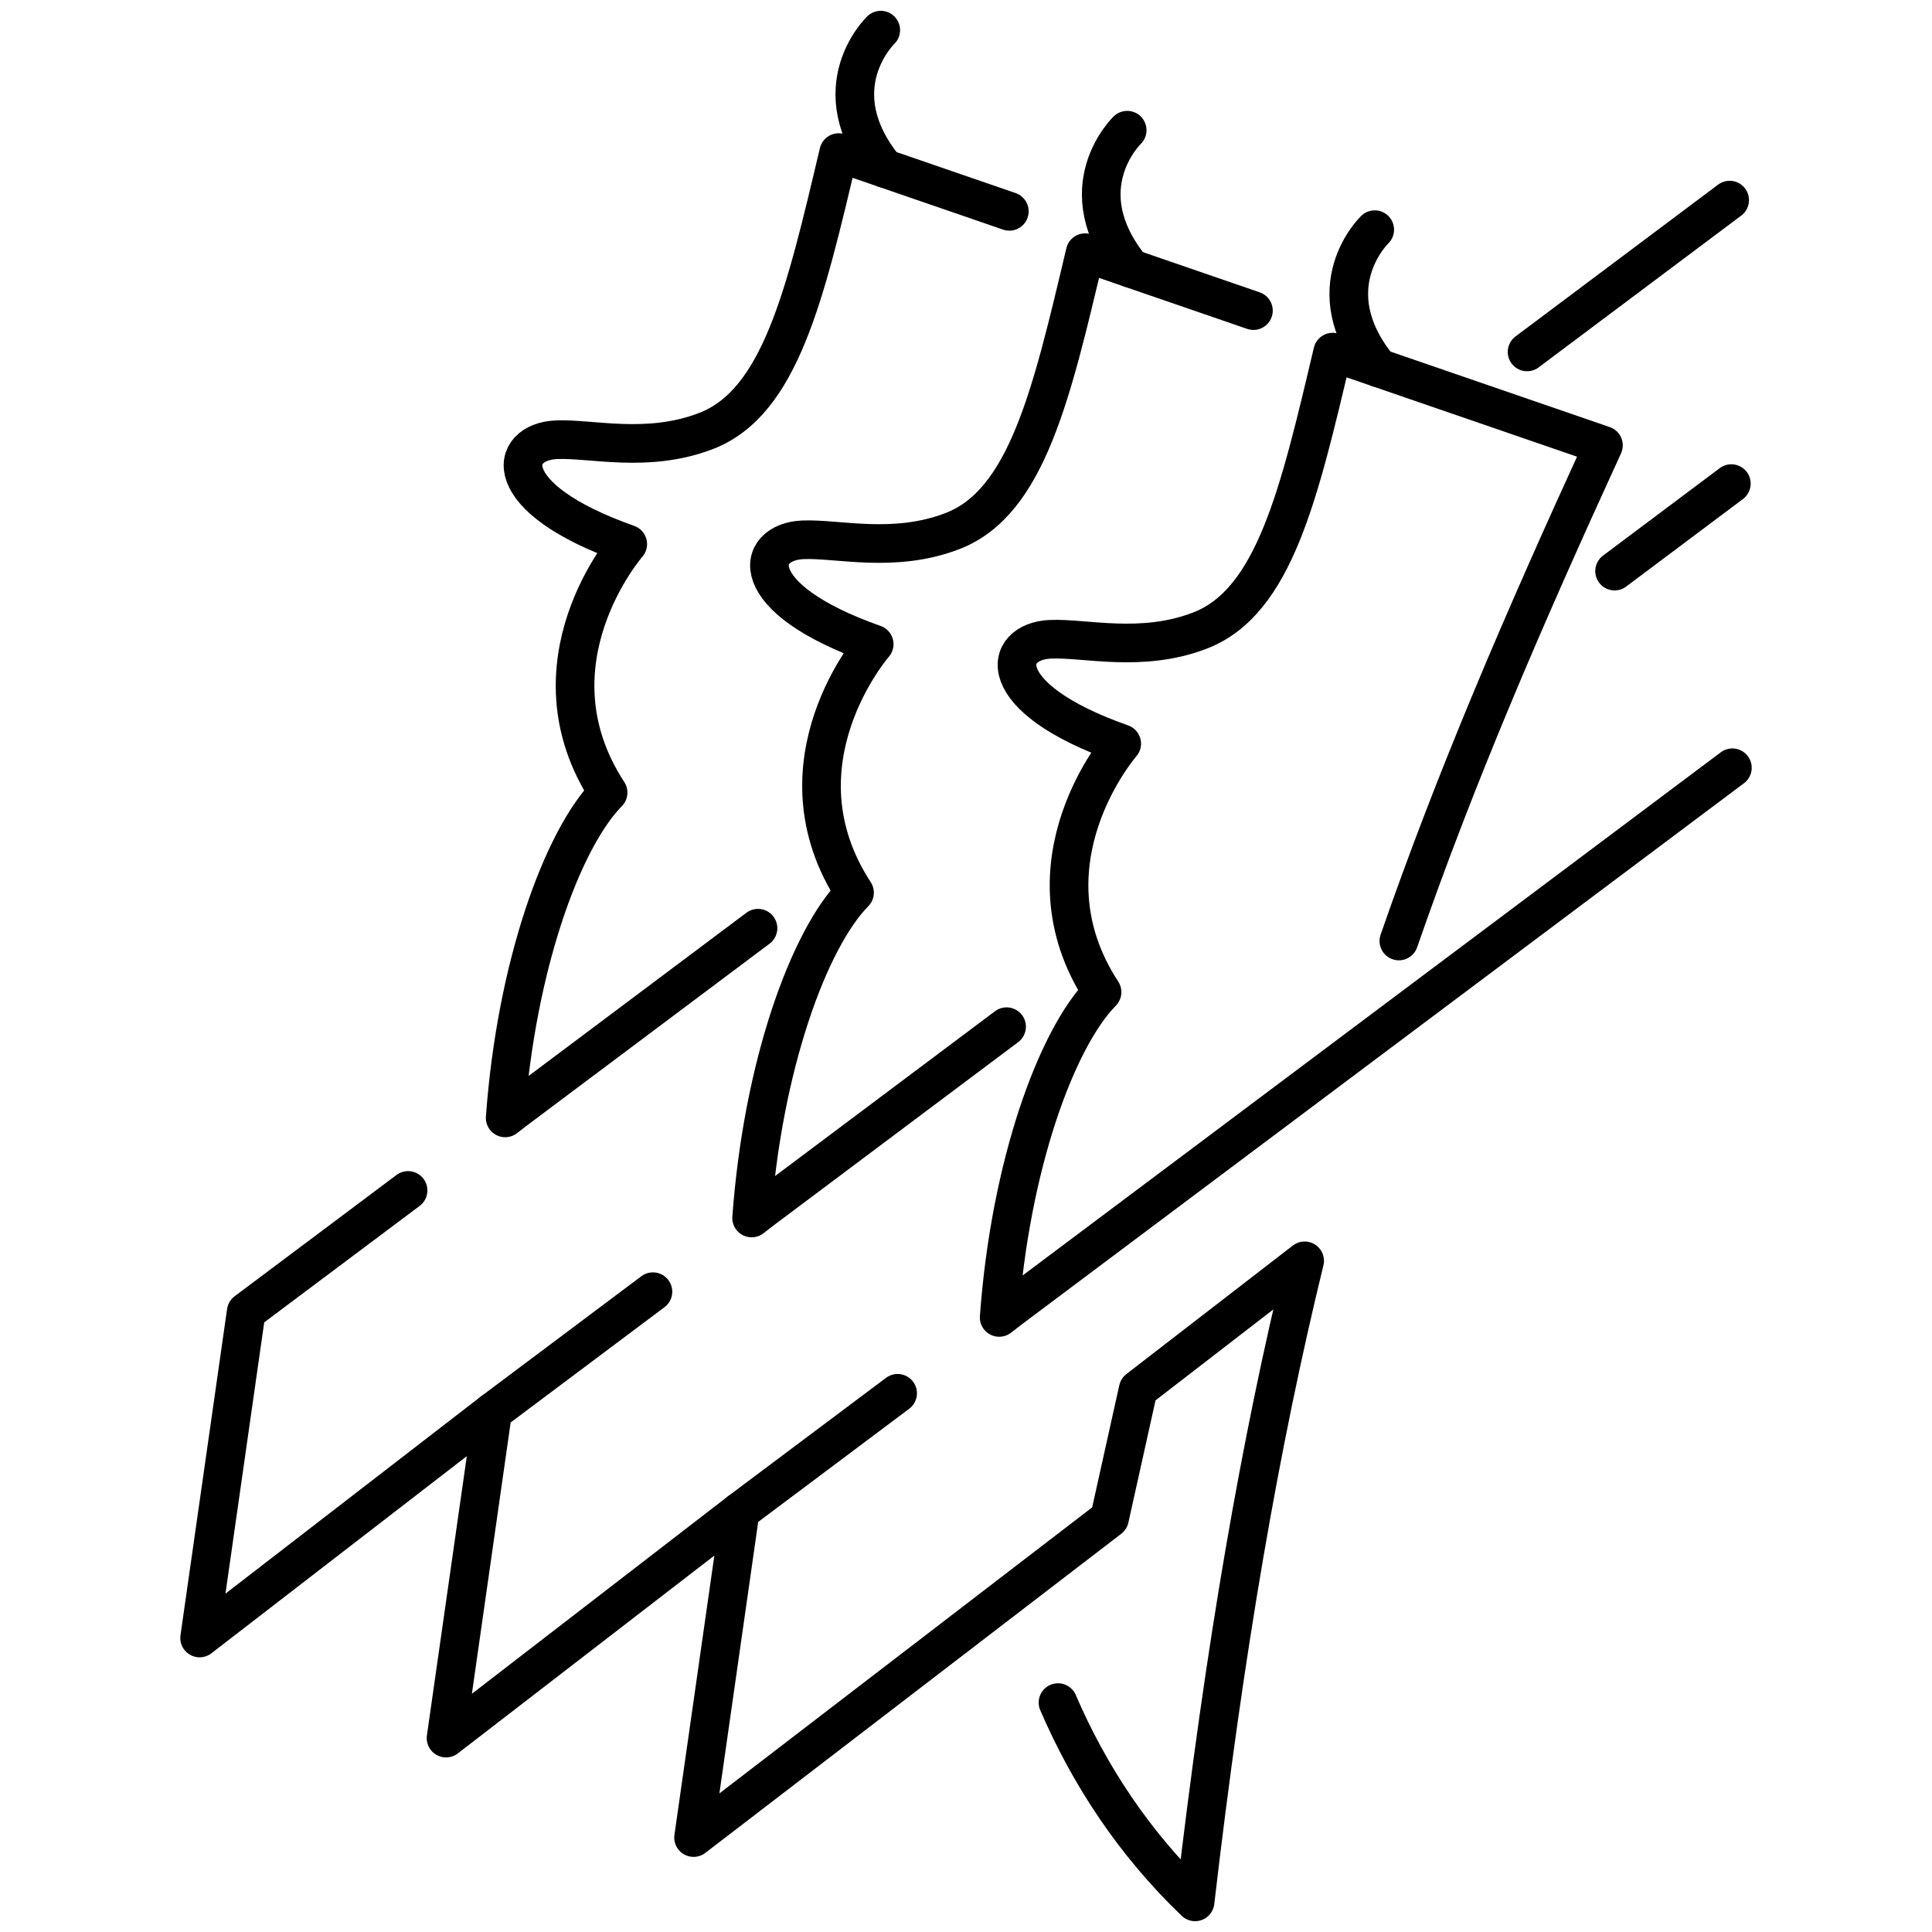
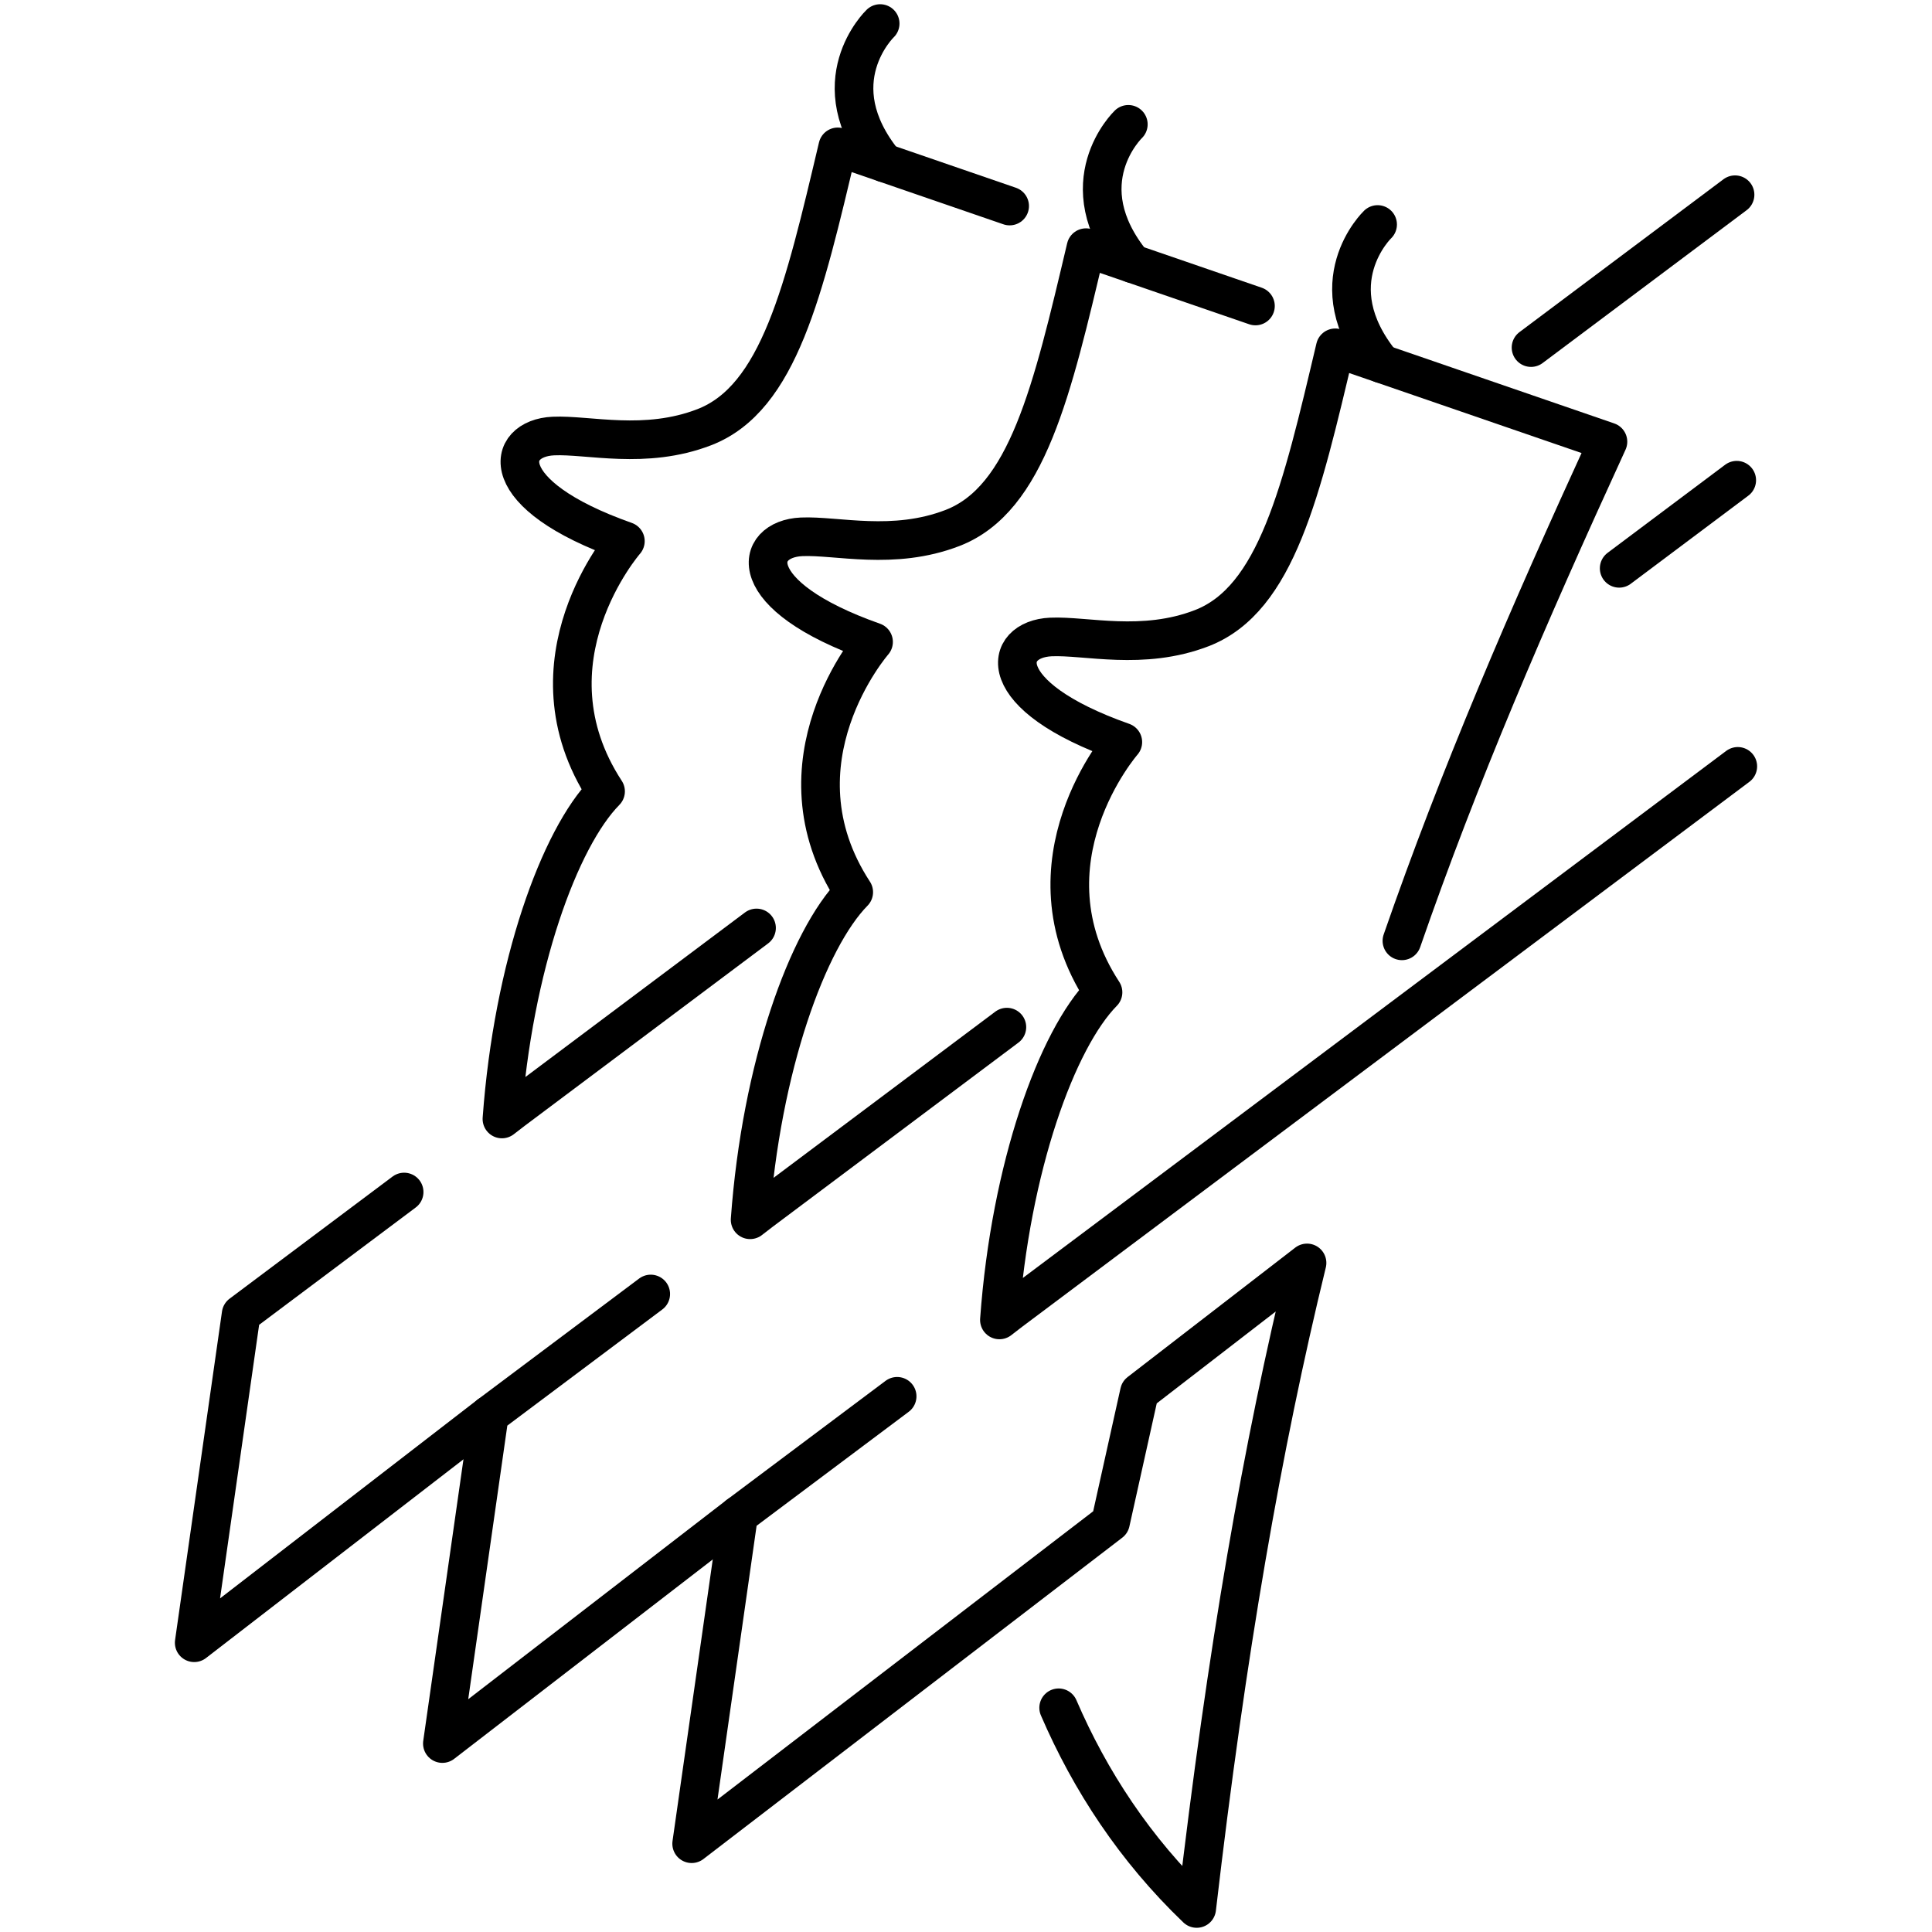
- <svg xmlns="http://www.w3.org/2000/svg" xml:space="preserve" width="1000px" height="1000px" version="1.1" style="shape-rendering:geometricPrecision; text-rendering:geometricPrecision; image-rendering:optimizeQuality; fill-rule:evenodd; clip-rule:evenodd" viewBox="0 0 1000 1000">
-   <defs>
-     <style type="text/css">
+ <svg xmlns="http://www.w3.org/2000/svg" xml:space="preserve" width="1000px" height="1000px" version="1.1" style="shape-rendering:geometricPrecision; text-rendering:geometricPrecision; image-rendering:optimizeQuality; fill-rule:evenodd; clip-rule:evenodd" viewBox="0 0 1000 1000" id="svg20">
+   <defs id="defs4">
+     <style type="text/css" id="style2">
   
    .str0 {stroke:black;stroke-width:20;stroke-linecap:round;stroke-linejoin:round;stroke-miterlimit:22.926}
    .fil0 {fill:none}
   
  </style>
  </defs>
  <g id="Layer_x0020_1">
-     <g id="g830">
-   </g>
    <g id="layer1">
      <g id="g3556">
-         <path id="path5551" class="fil0 str0" d="M896.68 397.39l-373.85 280.14 -5.66 4.37c5.72,-78.65 29.56,-144.29 53.25,-168.38 -43.67,-66.94 10.18,-128.61 10.18,-128.61 -67.88,-23.94 -61.68,-52.9 -36.99,-54.02 17.99,-0.82 47.15,7.19 77.55,-4.53 38.4,-14.82 51.25,-70.53 68.63,-144.1l140.15 48.25c-41.73,90.98 -76.54,171.92 -105.89,256.55m-259.44 234.11l-81.49 61.06 -24.13 168.89 215.29 -165.18 14.84 -66.81 86.16 -66.52c-22.95,94 -41.38,200.1 -56.71,331.79 -31.77,-30.43 -54.83,-65.75 -70.95,-103.14" />
-         <path id="path8946" class="fil0 str0" d="M711.56 118.88c0,0 -31.59,30.19 2.1,71.6" />
-         <path id="path5551-9" class="fil0 str0" d="M896.14 250.31l-60.43 45.29m-314.7 235.81l-126.3 94.65 -5.67 4.37c5.73,-78.66 29.56,-144.3 53.26,-168.39 -43.68,-66.93 10.18,-128.61 10.18,-128.61 -67.89,-23.94 -61.69,-52.91 -37,-54.02 17.99,-0.81 47.15,7.19 77.55,-4.54 38.4,-14.8 51.25,-70.52 68.64,-144.08l87.1 29.98m-310.81 507.81l-82.96 62.17 -24.13 168.89 152.25 -117.41" />
-         <path id="path8946-5" class="fil0 str0" d="M583.43 67.4c0,0 -31.59,30.19 2.12,71.6" />
-         <path id="path5551-5" class="fil0 str0" d="M392.34 480.44l-125.19 93.81 -5.67 4.37c5.73,-78.65 29.56,-144.29 53.27,-168.38 -43.69,-66.94 10.17,-128.62 10.17,-128.62 -67.89,-23.95 -61.69,-52.9 -37,-54.01 17.99,-0.82 47.16,7.19 77.56,-4.54 38.39,-14.81 51.24,-70.54 68.63,-144.09l88.32 30.41m-311.21 506.78l-83.78 62.77 -24.12 168.88 151.68 -117.07" />
-         <path id="path8946-4" class="fil0 str0" d="M455.88 15.6c0,0 -31.59,30.18 2.11,71.59" />
-         <path id="path1806-3" class="fil0 str0" d="M895.27 103.58c-34.95,26.18 -69.9,52.38 -104.86,78.57" />
+         <path id="path5551" class="fil0 str0" d="M899.48 396.67l-376.49 282.12 -5.7 4.4c5.76,-79.21 29.77,-145.31 53.63,-169.57 -43.98,-67.41 10.25,-129.52 10.25,-129.52 -68.36,-24.11 -62.12,-53.27 -37.25,-54.4 18.11,-0.82 47.48,7.24 78.09,-4.56 38.67,-14.92 51.61,-71.03 69.12,-145.11l141.14 48.59c-42.03,91.62 -77.09,173.13 -106.64,258.35m-261.27 235.76l-82.06 61.49 -24.3 170.08 216.8 -166.34 14.95 -67.28 86.77 -66.99c-23.12,94.66 -41.68,201.51 -57.11,334.13 -32,-30.65 -55.22,-66.21 -71.45,-103.87" />
+         <path id="path8946" class="fil0 str0" d="M713.05 116.2c0,0 -31.81,30.4 2.12,72.1" />
+         <path id="path5551-9" class="fil0 str0" d="M898.93 248.56l-60.85 45.6m-316.92 237.48l-127.19 95.31 -5.71 4.4c5.77,-79.21 29.77,-145.31 53.63,-169.57 -43.98,-67.4 10.26,-129.52 10.26,-129.52 -68.37,-24.11 -62.13,-53.28 -37.26,-54.4 18.11,-0.82 47.48,7.24 78.09,-4.57 38.67,-14.91 51.61,-71.02 69.12,-145.1l87.72 30.19m-313 511.39l-83.55 62.61 -24.3 170.08 153.33 -118.24" />
+         <path id="path8946-5" class="fil0 str0" d="M584.02 64.36c0,0 -31.81,30.4 2.13,72.1" />
+         <path id="path5551-5" class="fil0 str0" d="M391.58 480.31l-126.07 94.47 -5.71 4.4c5.77,-79.21 29.77,-145.31 53.64,-169.57 -43.99,-67.41 10.25,-129.52 10.25,-129.52 -68.37,-24.12 -62.13,-53.28 -37.26,-54.4 18.11,-0.82 47.49,7.24 78.1,-4.57 38.66,-14.91 51.6,-71.03 69.11,-145.1l88.95 30.62m-313.41 510.35l-84.37 63.22 -24.29 170.07 152.75 -117.9" />
+         <path id="path8946-4" class="fil0 str0" d="M455.57 12.19c0,0 -31.81,30.39 2.12,72.1" />
+         <path id="path1806-3" class="fil0 str0" d="M898.06 100.79c-35.2,26.37 -70.4,52.75 -105.6,79.12" />
      </g>
    </g>
-     <g id="layer2">
-   </g>
  </g>
</svg>
